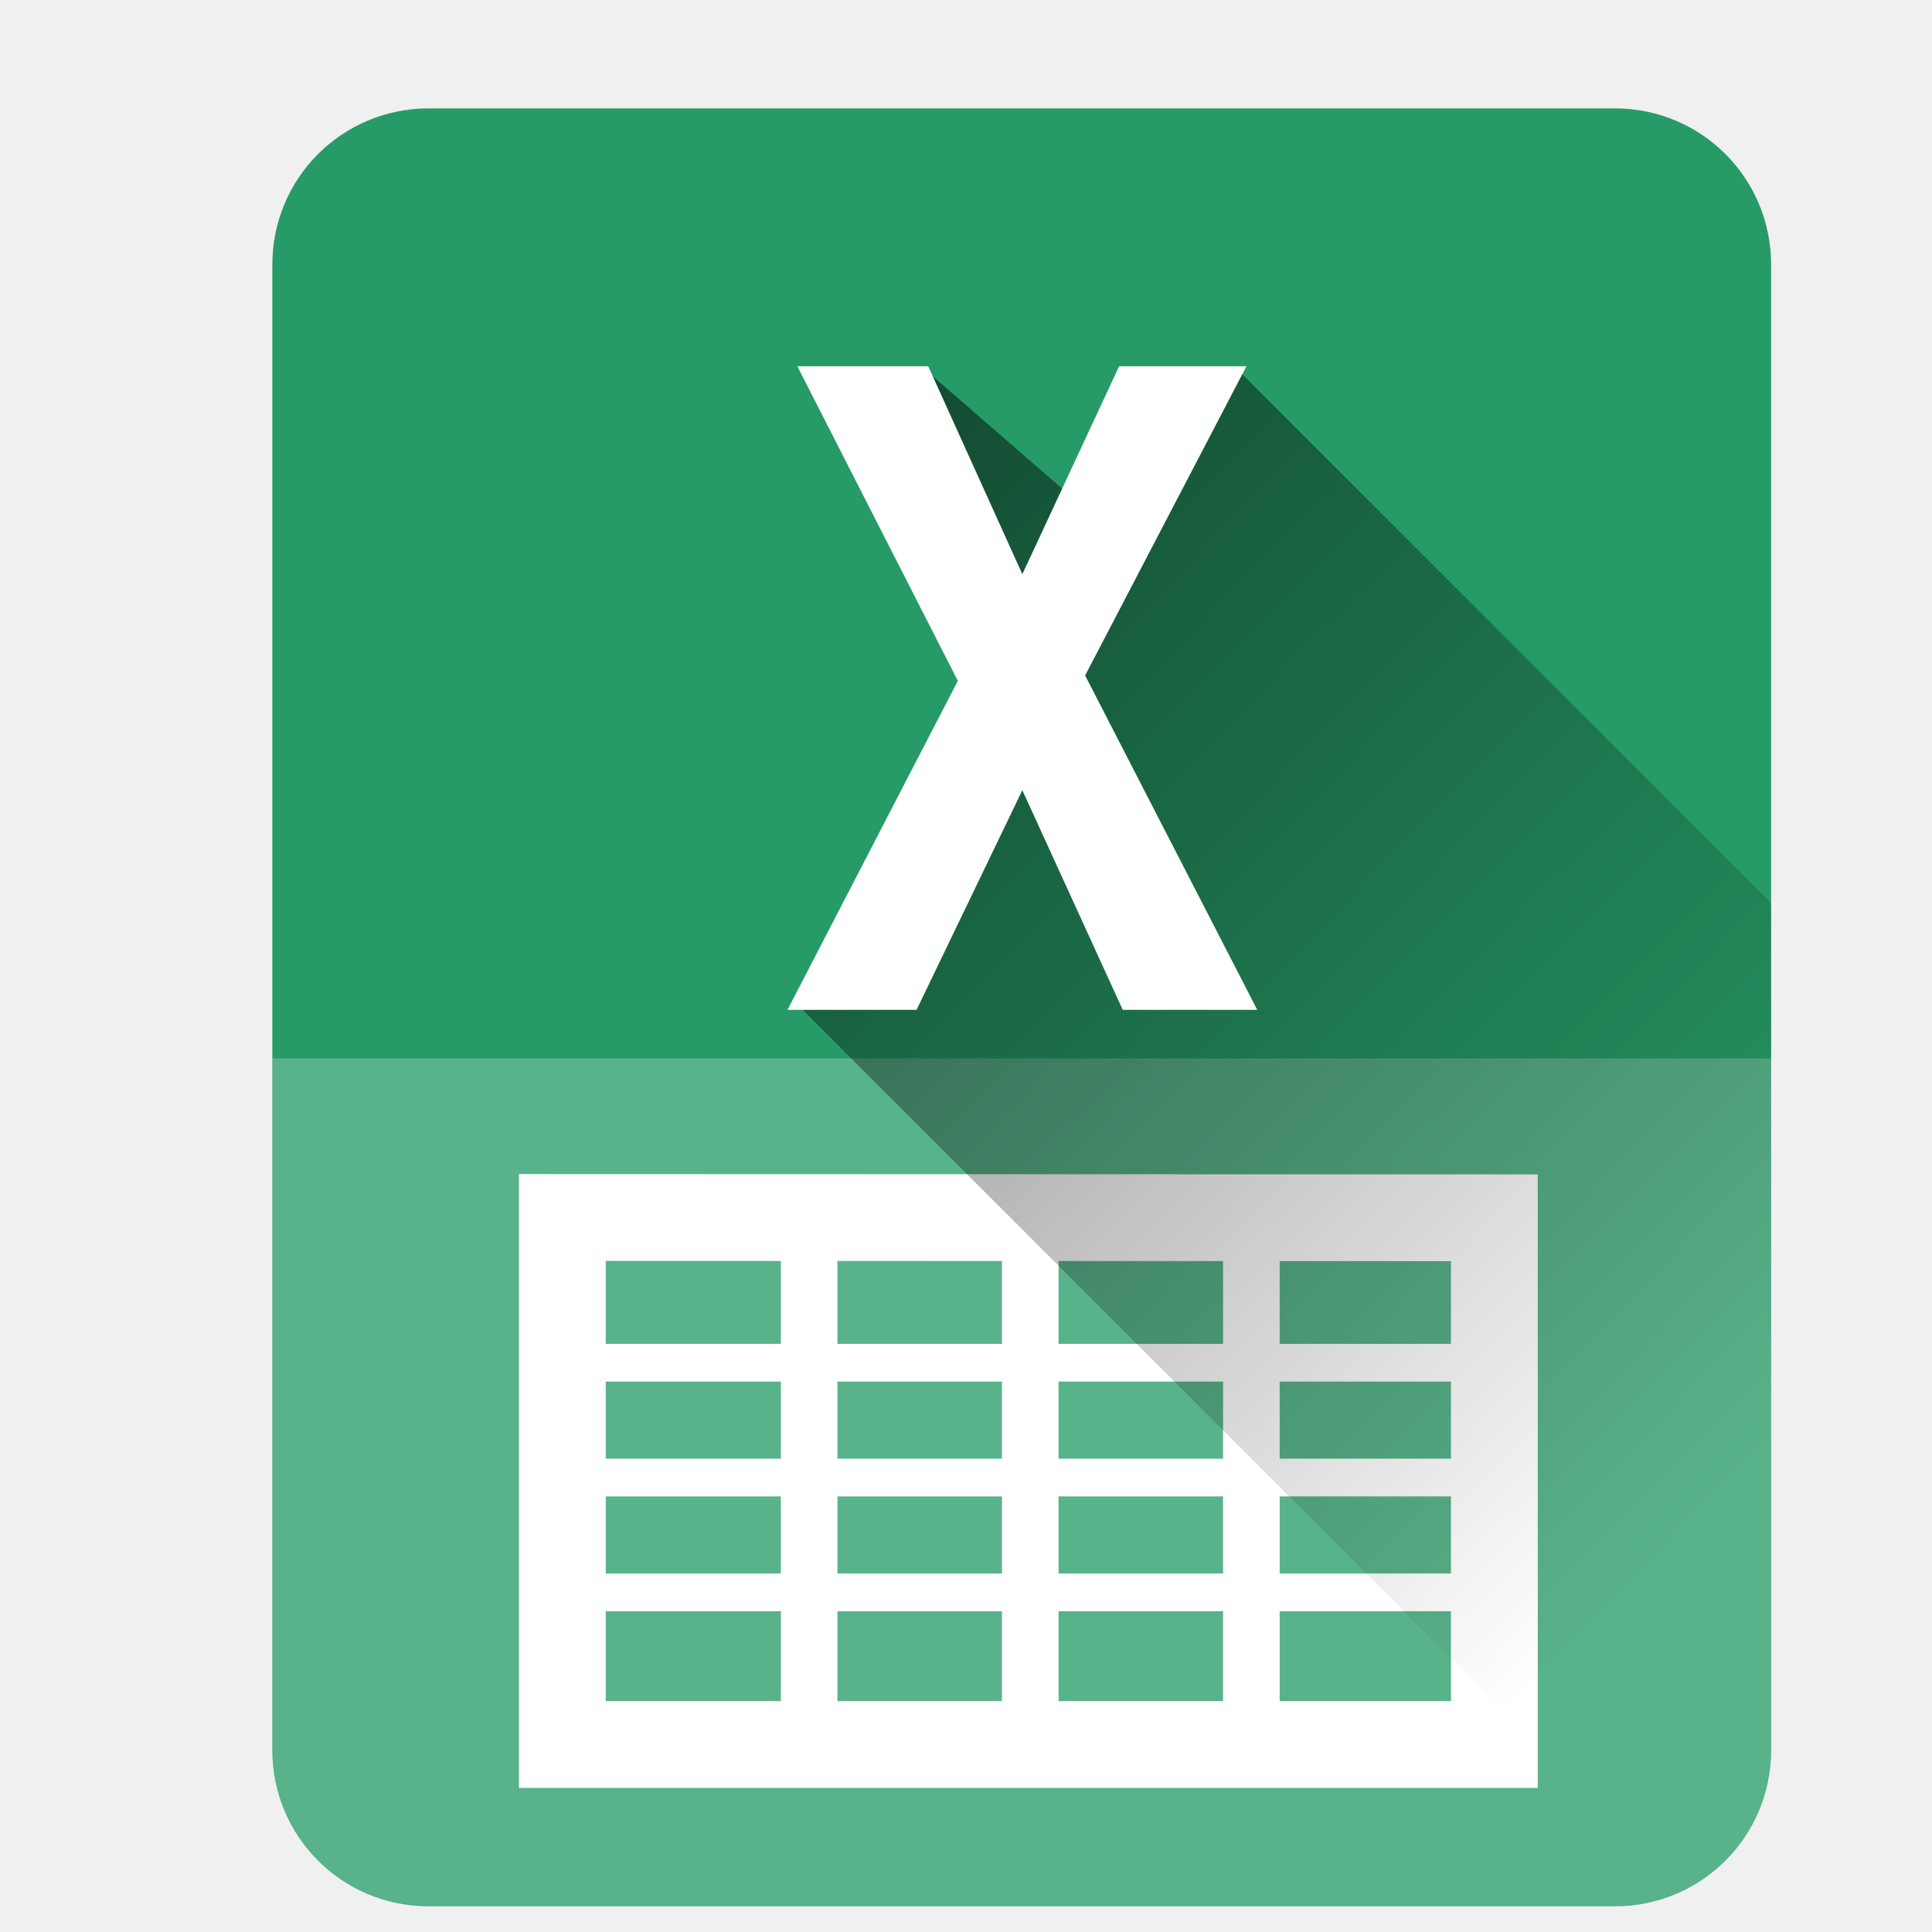
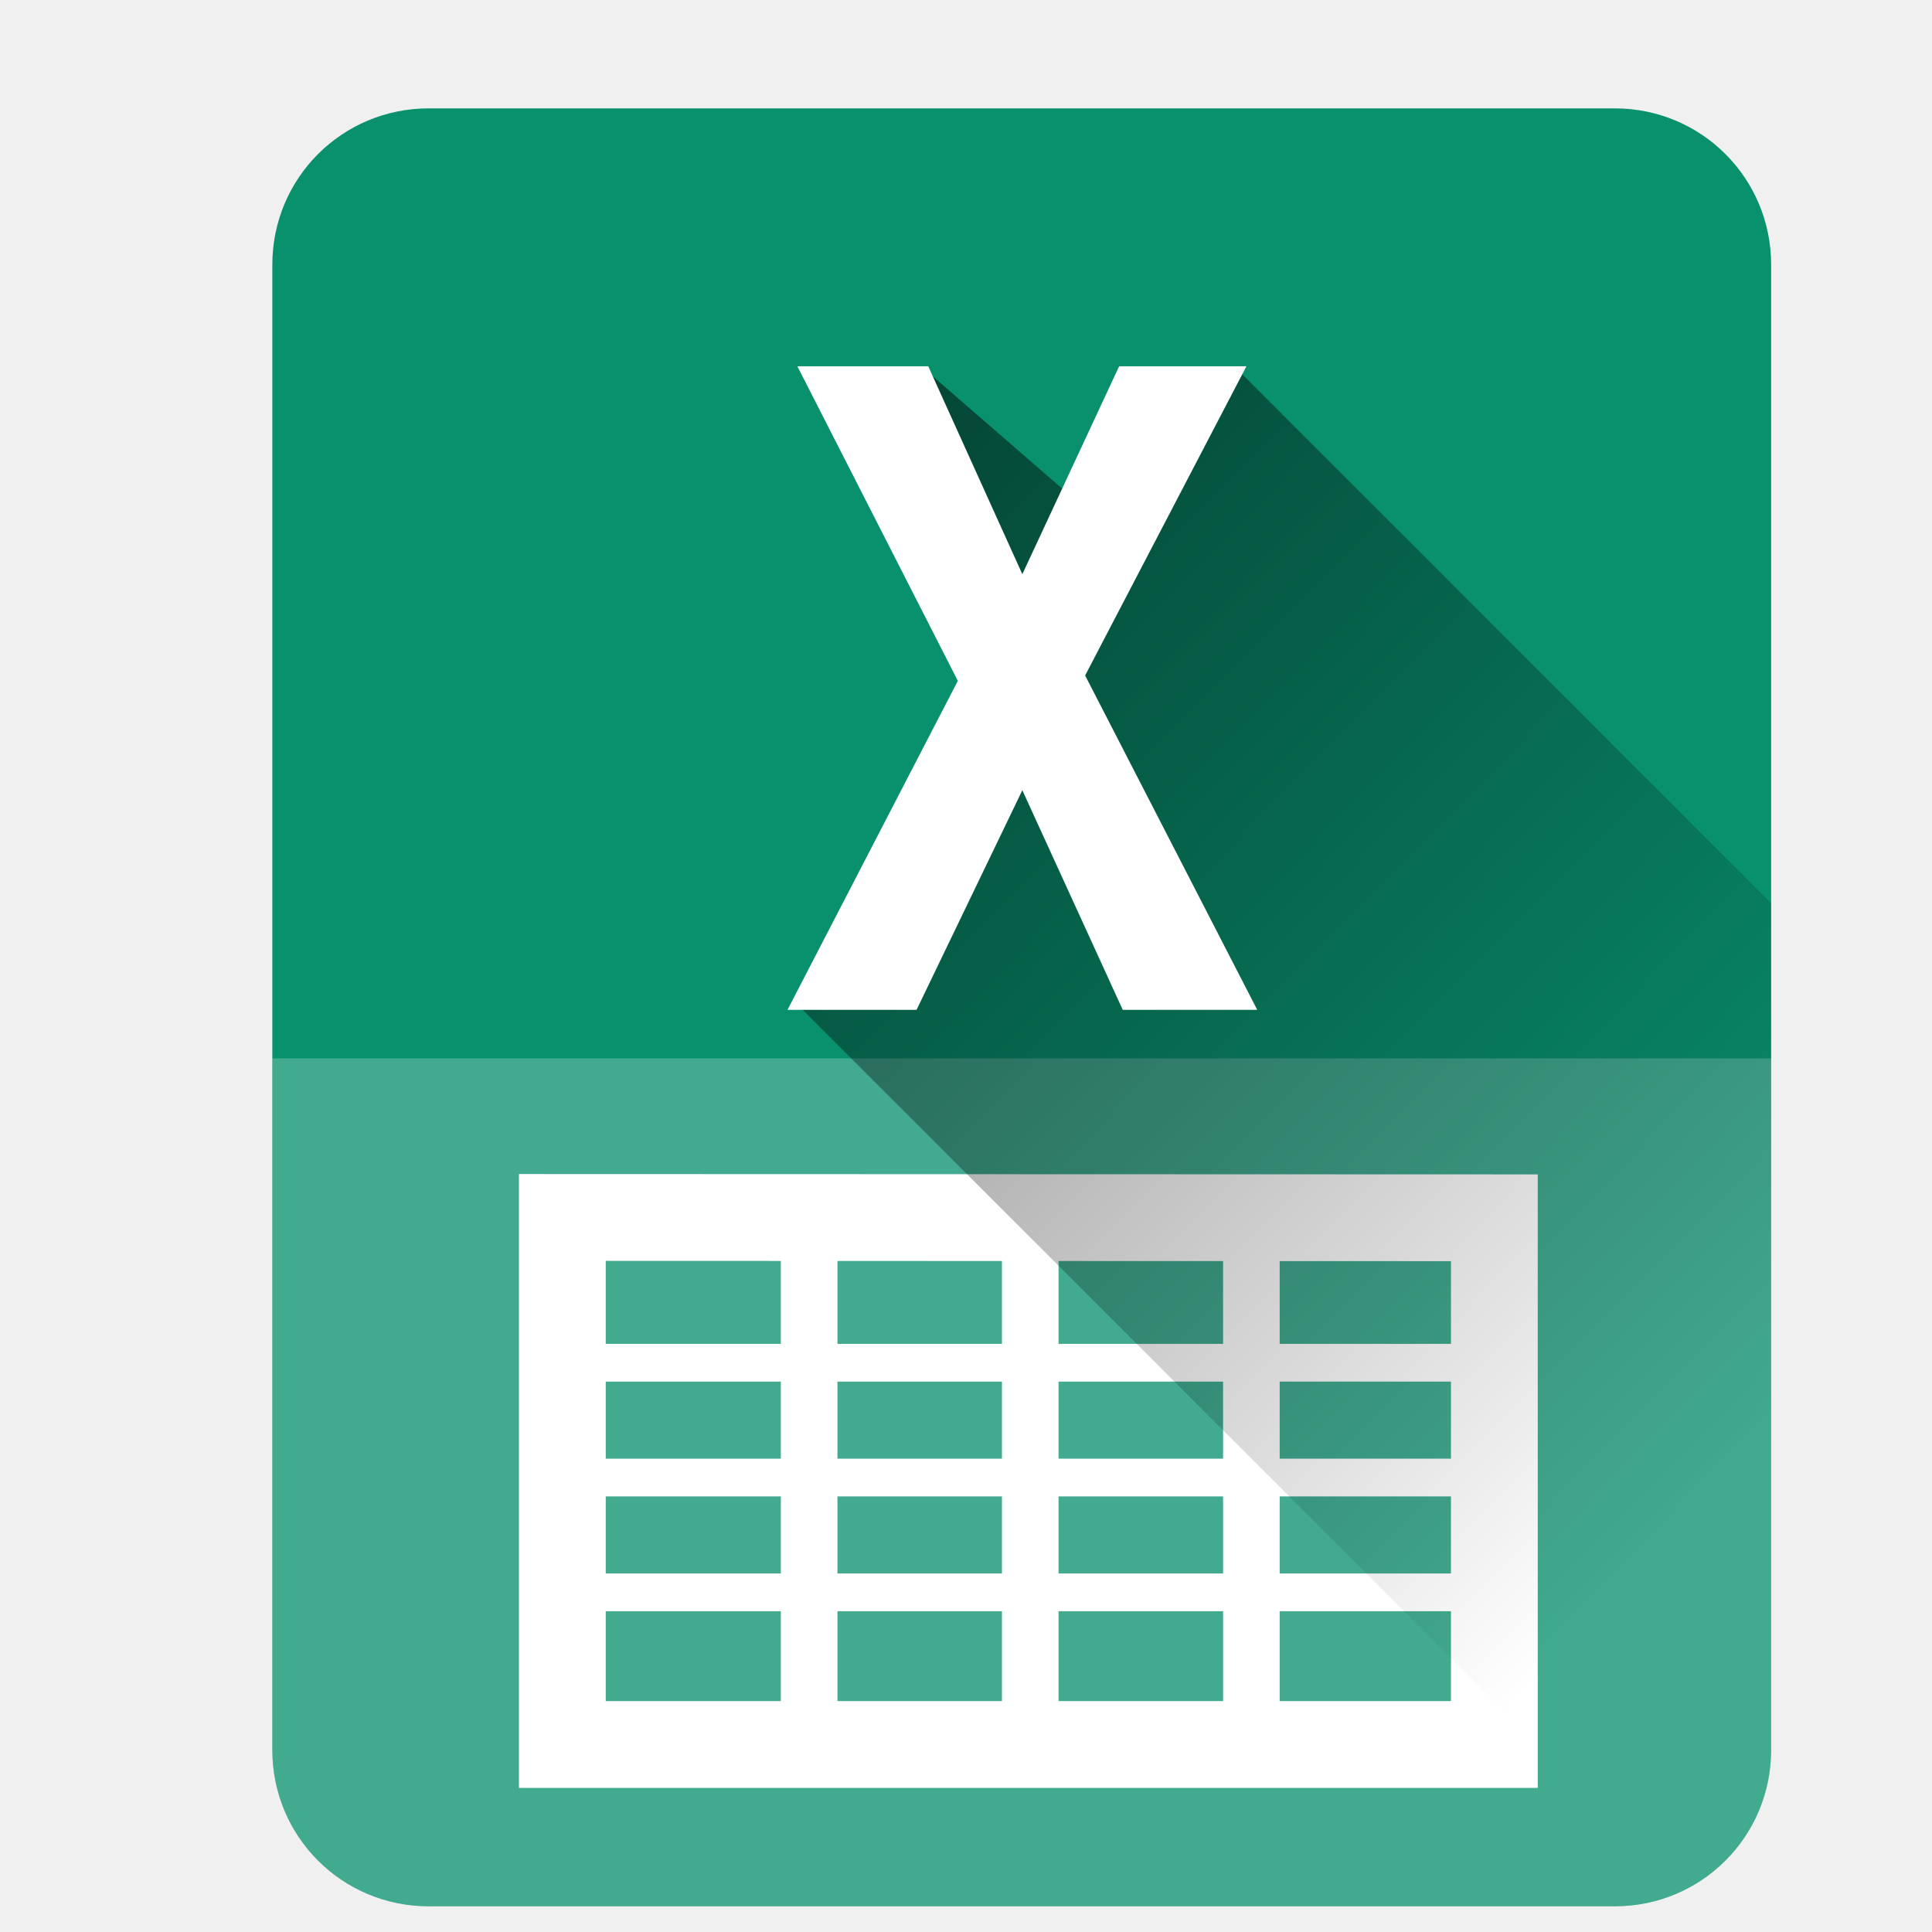
<svg xmlns="http://www.w3.org/2000/svg" xmlns:xlink="http://www.w3.org/1999/xlink" width="512" height="512" id="svg3613" version="1.1">
  <defs id="defs3615">
    <linearGradient id="linearGradient1061">
      <stop style="stop-color:#000000;stop-opacity:1;" offset="0" id="stop1057" />
      <stop style="stop-color:#000000;stop-opacity:0;" offset="1" id="stop1059" />
    </linearGradient>
    <radialGradient r="56" fy="136" fx="88" cy="136" cx="88" gradientTransform="matrix(1,0,0,0.1428571,0,116.5714)" gradientUnits="userSpaceOnUse" id="radialGradient3581" xlink:href="#linearGradient4147-2" />
    <linearGradient id="linearGradient4147-2">
      <stop id="stop4149-7" offset="0" style="stop-color:#000000;stop-opacity:1;" />
      <stop id="stop4151-3" offset="1" style="stop-color:#000000;stop-opacity:0;" />
    </linearGradient>
    <radialGradient r="21" fy="432.5" fx="94" cy="432.5" cx="94" gradientTransform="matrix(1.666667,1.0247636e-7,-3.4519865e-8,0.5816072,-62.66665,714.317)" gradientUnits="userSpaceOnUse" id="radialGradient3583" xlink:href="#linearGradient4008" />
    <linearGradient id="linearGradient4008">
      <stop id="stop4010" offset="0" style="stop-color:#eeeeee;stop-opacity:1;" />
      <stop id="stop4012" offset="1" style="stop-color:#b2b2b2;stop-opacity:1;" />
    </linearGradient>
    <linearGradient gradientTransform="matrix(-0.375,0,0,0.375,137,955.3622)" y2="36.659" x2="39.488" y1="35" x1="35" gradientUnits="userSpaceOnUse" id="linearGradient4434" xlink:href="#linearGradient4424" />
    <linearGradient id="linearGradient4424">
      <stop style="stop-color:#000000;stop-opacity:1;" offset="0" id="stop4426" />
      <stop id="stop4430" offset="0.5" style="stop-color:#000000;stop-opacity:0.259;" />
      <stop style="stop-color:#000000;stop-opacity:0;" offset="1" id="stop4428" />
    </linearGradient>
    <linearGradient gradientUnits="userSpaceOnUse" y2="36.659" x2="39.488" y1="35" x1="35" id="linearGradient4422" xlink:href="#linearGradient4424" />
    <linearGradient id="linearGradient3408">
      <stop style="stop-color:#000000;stop-opacity:1;" offset="0" id="stop3410" />
      <stop id="stop3412" offset="0.5" style="stop-color:#000000;stop-opacity:0.259;" />
      <stop style="stop-color:#000000;stop-opacity:0;" offset="1" id="stop3414" />
    </linearGradient>
    <linearGradient y2="1030.362" x2="102" y1="995.362" x1="102" gradientTransform="translate(0,-24)" gradientUnits="userSpaceOnUse" id="linearGradient3585" xlink:href="#linearGradient4025" />
    <linearGradient id="linearGradient4025">
      <stop id="stop4027" offset="0" style="stop-color:#b3b3b3;stop-opacity:1;" />
      <stop id="stop4029" offset="1" style="stop-color:#737373;stop-opacity:1;" />
    </linearGradient>
    <linearGradient gradientTransform="matrix(0.375,0,0,0.375,107.375,955.3622)" y2="54" x2="39" y1="75" x1="39" gradientUnits="userSpaceOnUse" id="linearGradient4411" xlink:href="#linearGradient4100-0" />
    <linearGradient id="linearGradient4100-0">
      <stop id="stop4102-52" offset="0" style="stop-color:#ffffff;stop-opacity:1;" />
      <stop id="stop4104-3" offset="1" style="stop-color:#ffffff;stop-opacity:0;" />
    </linearGradient>
    <linearGradient gradientUnits="userSpaceOnUse" y2="54" x2="39" y1="75" x1="39" id="linearGradient4407" xlink:href="#linearGradient4100-0" />
    <linearGradient gradientUnits="userSpaceOnUse" y2="976.362" x2="99.308" y1="975.362" x1="99.308" id="linearGradient4842" xlink:href="#linearGradient4836" />
    <linearGradient id="linearGradient4836">
      <stop id="stop4838" offset="0" style="stop-color:#4e1c04;stop-opacity:1;" />
      <stop id="stop4840" offset="1" style="stop-color:#321203;stop-opacity:1;" />
    </linearGradient>
    <linearGradient gradientUnits="userSpaceOnUse" y2="977.862" x2="99.645" y1="976.362" x1="99.645" id="linearGradient4834" xlink:href="#linearGradient4828" />
    <linearGradient id="linearGradient4828">
      <stop id="stop4830" offset="0" style="stop-color:#8c3308;stop-opacity:1;" />
      <stop id="stop4832" offset="1" style="stop-color:#642406;stop-opacity:1;" />
    </linearGradient>
    <linearGradient y2="1004.362" x2="90" y1="1002.862" x1="90" gradientTransform="translate(0,1.5)" gradientUnits="userSpaceOnUse" id="linearGradient4700" xlink:href="#linearGradient4787" />
    <linearGradient id="linearGradient4787">
      <stop id="stop4789" offset="0" style="stop-color:#e79e2d;stop-opacity:1" />
      <stop id="stop4791" offset="1" style="stop-color:#bd701a;stop-opacity:1" />
    </linearGradient>
    <linearGradient xlink:href="#linearGradient4100-0-8" id="linearGradient4808" gradientUnits="userSpaceOnUse" gradientTransform="matrix(0.2625,0,0,0.375,-122.075,979.2372)" spreadMethod="reflect" x1="86" y1="71.5" x2="126" y2="71.5" />
    <linearGradient id="linearGradient4100-0-8">
      <stop id="stop4102-52-1" offset="0" style="stop-color:#ffffff;stop-opacity:1;" />
      <stop id="stop4104-3-7" offset="1" style="stop-color:#ffffff;stop-opacity:0;" />
    </linearGradient>
    <linearGradient gradientTransform="translate(0,0.75)" y2="1005.362" x2="90" y1="1002.415" x1="90" gradientUnits="userSpaceOnUse" id="linearGradient3587" xlink:href="#linearGradient4022" />
    <linearGradient id="linearGradient4022">
      <stop style="stop-color:#f0c077;stop-opacity:1" offset="0" id="stop4024" />
      <stop style="stop-color:#df841e;stop-opacity:1" offset="1" id="stop4026" />
    </linearGradient>
    <linearGradient gradientUnits="userSpaceOnUse" y2="1004.612" x2="90.125" y1="1005.862" x1="90.125" id="linearGradient4712" xlink:href="#linearGradient4147" />
    <linearGradient id="linearGradient4147">
      <stop id="stop4149" offset="0" style="stop-color:#000000;stop-opacity:1;" />
      <stop id="stop4151" offset="1" style="stop-color:#000000;stop-opacity:0;" />
    </linearGradient>
    <linearGradient y2="467.75" x2="94.234" y1="461.75" x1="94.234" gradientUnits="userSpaceOnUse" id="linearGradient3589" xlink:href="#radialGradient2488" />
    <radialGradient r="23.097" gradientTransform="matrix(1.008,-6.1246e-8,3.9794e-8,0.65396,114.5926,1019.51)" cx="63.969" cy="14.113" gradientUnits="userSpaceOnUse" id="radialGradient2488">
      <stop offset="0" style="stop-color:#f0c178" id="stop3618" />
      <stop offset=".5" style="stop-color:#e18941" id="stop3270" />
      <stop offset="1" style="stop-color:#ec4f18" id="stop3620" />
    </radialGradient>
    <linearGradient gradientTransform="matrix(0.2625,0,0,0.375,76.925,979.6122)" spreadMethod="reflect" gradientUnits="userSpaceOnUse" y2="71.5" x2="126" y1="71.5" x1="86" id="linearGradient4730" xlink:href="#linearGradient4100-0" />
    <clipPath id="clipPath4548" clipPathUnits="userSpaceOnUse">
      <rect style="fill:#ff00ff;fill-opacity:1;stroke:none;display:inline" id="rect4550" width="112" height="94" x="32" y="42" ry="2.667" />
    </clipPath>
    <linearGradient y2="1007.862" x2="95" y1="1009.362" x1="95" gradientUnits="userSpaceOnUse" id="linearGradient4477" xlink:href="#linearGradient4444" />
    <linearGradient id="linearGradient4444">
      <stop id="stop4446" offset="0" style="stop-color:#d2d2d2;stop-opacity:1;" />
      <stop id="stop4448" offset="1" style="stop-color:#e2e2e2;stop-opacity:1;" />
    </linearGradient>
    <linearGradient gradientTransform="matrix(0.375,0,0,0.375,71.24609,979.3622)" gradientUnits="userSpaceOnUse" y2="78.71" x2="42.252" y1="77.854" x1="38.6" id="linearGradient4475" xlink:href="#linearGradient4424" />
    <linearGradient id="linearGradient3482">
      <stop style="stop-color:#000000;stop-opacity:1;" offset="0" id="stop3484" />
      <stop id="stop3486" offset="0.5" style="stop-color:#000000;stop-opacity:0.259;" />
      <stop style="stop-color:#000000;stop-opacity:0;" offset="1" id="stop3488" />
    </linearGradient>
    <linearGradient y2="78.71" x2="42.252" y1="77.854" x1="38.6" gradientTransform="matrix(-0.375,0,0,0.375,137.5039,979.3622)" gradientUnits="userSpaceOnUse" id="linearGradient4679" xlink:href="#linearGradient4424" />
    <linearGradient id="linearGradient3491">
      <stop style="stop-color:#000000;stop-opacity:1;" offset="0" id="stop3493" />
      <stop id="stop3495" offset="0.5" style="stop-color:#000000;stop-opacity:0.259;" />
      <stop style="stop-color:#000000;stop-opacity:0;" offset="1" id="stop3497" />
    </linearGradient>
    <linearGradient y2="1035.362" x2="105" y1="1010.362" x1="95" gradientUnits="userSpaceOnUse" id="linearGradient4479" xlink:href="#linearGradient4033" />
    <linearGradient id="linearGradient4033">
      <stop id="stop4035" offset="0" style="stop-color:#bfbfbf;stop-opacity:1;" />
      <stop id="stop4037" offset="1" style="stop-color:#8e8e8e;stop-opacity:1;" />
    </linearGradient>
    <linearGradient gradientTransform="translate(0.5000003,540.3622)" y2="490.596" x2="89.381" y1="468.545" x1="89.381" gradientUnits="userSpaceOnUse" id="linearGradient3597" xlink:href="#linearGradient4100-0" />
    <linearGradient y2="1033.228" x2="129.308" y1="1033.228" x1="104.75" spreadMethod="reflect" gradientTransform="translate(104,-964.3622)" gradientUnits="userSpaceOnUse" id="linearGradient3599" xlink:href="#linearGradient4100-0" />
    <radialGradient r="11.5" fy="30.5" fx="203.5" cy="30.5" cx="203.5" gradientTransform="matrix(1,0,0,0.1304348,0,26.52174)" gradientUnits="userSpaceOnUse" id="radialGradient3601" xlink:href="#linearGradient4563-4" />
    <linearGradient id="linearGradient4563-4">
      <stop id="stop4565-8" offset="0" style="stop-color:#ffffff;stop-opacity:1;" />
      <stop id="stop4567-0" offset="1" style="stop-color:#ffffff;stop-opacity:0;" />
    </linearGradient>
    <linearGradient y2="1016.937" x2="103" y1="1025.862" x1="103" gradientTransform="translate(0,-24)" gradientUnits="userSpaceOnUse" id="linearGradient3603" xlink:href="#radialGradient2496" />
    <radialGradient r="21" gradientTransform="matrix(0,1.0975,-1.3856,0,178.3546,1018.243)" cx="3" cy="5.017" gradientUnits="userSpaceOnUse" id="radialGradient2496">
      <stop offset="0" style="stop-color:#bdbdbd" id="stop3525" />
      <stop offset="1" style="stop-color:#d0d0d0" id="stop3527" />
    </radialGradient>
    <linearGradient y2="1019.112" x2="105.5" y1="1024.737" x1="105.5" gradientTransform="matrix(2.666666,0,0,2.666666,-189.3333,-2611.632)" gradientUnits="userSpaceOnUse" id="linearGradient4611" xlink:href="#linearGradient4619" />
    <linearGradient id="linearGradient4619">
      <stop id="stop4621" offset="0" style="stop-color:#ffffff;stop-opacity:1;" />
      <stop id="stop4623" offset="1" style="stop-color:#ffffff;stop-opacity:0;" />
    </linearGradient>
    <linearGradient y2="1028.026" x2="103.701" y1="1018.316" x1="103.701" gradientTransform="translate(0,-24)" gradientUnits="userSpaceOnUse" id="linearGradient3605" xlink:href="#linearGradient4147" />
    <linearGradient y2="484" x2="104" y1="479" x1="104" gradientTransform="matrix(1,0,0,0.8,0,611.7872)" gradientUnits="userSpaceOnUse" id="linearGradient3607" xlink:href="#linearGradient2494" />
    <linearGradient x1="62.989" y1="13.183" gradientTransform="matrix(0.64168,0,0,0.6402,137.4476,1016.414)" x2="62.989" gradientUnits="userSpaceOnUse" y2="16.19" id="linearGradient2494">
      <stop offset="0" style="stop-color:#f9f9f9" id="stop6406" />
      <stop offset="1" style="stop-color:#c9c9c9" id="stop6408" />
    </linearGradient>
    <radialGradient r="11.5" fy="30.5" fx="203.5" cy="30.5" cx="203.5" gradientTransform="matrix(1,0,0,0.1304348,0,26.52174)" gradientUnits="userSpaceOnUse" id="radialGradient3611" xlink:href="#linearGradient4563" />
    <linearGradient id="linearGradient4563">
      <stop id="stop4565" offset="0" style="stop-color:#ffffff;stop-opacity:1;" />
      <stop id="stop4567" offset="1" style="stop-color:#ffffff;stop-opacity:0;" />
    </linearGradient>
    <radialGradient gradientUnits="userSpaceOnUse" gradientTransform="matrix(1,0,0,0.2222222,0,84.77778)" r="9" fy="109" fx="88" cy="109" cx="88" id="radialGradient4621" xlink:href="#linearGradient4615" />
    <linearGradient id="linearGradient4615">
      <stop id="stop4617" offset="0" style="stop-color:#ffffff;stop-opacity:1;" />
      <stop id="stop4619" offset="1" style="stop-color:#ffffff;stop-opacity:0;" />
    </linearGradient>
    <linearGradient y2="1021.403" x2="103" y1="1025.862" x1="103" gradientTransform="matrix(1,0,0,-1,2.1333359e-7,2018.724)" gradientUnits="userSpaceOnUse" id="linearGradient4675" xlink:href="#linearGradient4619" />
    <clipPath clipPathUnits="userSpaceOnUse" id="clipPath4645">
      <rect ry="17.778" y="201.493" x="16.619" height="252.715" width="481.631" id="rect4647" style="color:#000000;display:inline;overflow:visible;visibility:visible;fill:#3d8dd8;fill-opacity:1;fill-rule:evenodd;stroke:none;stroke-width:2.271;marker:none;enable-background:accumulate" />
    </clipPath>
    <clipPath clipPathUnits="userSpaceOnUse" id="clipPath5666">
      <rect ry="41.436" y="511.843" x="51.093" height="449.426" width="455.801" id="rect5668" style="fill:#808080;fill-opacity:1" />
    </clipPath>
    <clipPath clipPathUnits="userSpaceOnUse" id="clipPath5904">
      <rect ry="41.436" y="511.843" x="51.093" height="449.426" width="455.801" id="rect5906" style="fill:#2e7aea;fill-opacity:1" />
    </clipPath>
    <clipPath clipPathUnits="userSpaceOnUse" id="clipPath6186">
      <rect ry="41.436" y="511.843" x="51.093" height="449.426" width="455.801" id="rect6188" style="fill:#008080;fill-opacity:1" />
    </clipPath>
    <linearGradient id="linearGradient3866">
      <stop style="stop-color:#000000;stop-opacity:0.521" offset="0" id="stop3868" />
      <stop style="stop-color:#2883c3;stop-opacity:0;" offset="1" id="stop3870" />
    </linearGradient>
    <linearGradient id="linearGradient3874">
      <stop style="stop-color:#000d0e;stop-opacity:0.841;" offset="0" id="stop3876" />
      <stop style="stop-color:#000000;stop-opacity:0;" offset="1" id="stop3878" />
    </linearGradient>
    <clipPath clipPathUnits="userSpaceOnUse" id="clipPath892">
      <path style="fill:#ffffff;fill-opacity:0.255;stroke:none;stroke-width:1.526;stroke-linecap:round;stroke-linejoin:round;stroke-miterlimit:4;stroke-dasharray:none;stroke-opacity:1" d="M 38.524,20.232 V 51.239 h 3.597 V 20.232 Z M 14.126,21.003 V 52.011 H 17.723 V 21.003 Z M 5.992,21.259 V 52.267 H 9.591 V 21.259 Z m 24.398,1.371 v 31.006 h 3.597 V 22.63 Z m -20.331,1.626 v 31.008 h 3.597 V 24.257 Z m 24.397,0.086 v 31.008 h 3.599 V 24.343 Z M 1.927,25.799 V 56.807 H 5.524 V 25.799 Z m 16.265,0.086 v 31.008 h 3.597 V 25.885 Z m 24.398,0 v 31.008 h 3.597 V 25.885 Z m -16.265,2.228 v 31.006 h 3.597 V 28.112 Z M 22.259,30.767 v 31.008 h 3.597 V 30.767 Z" id="path894" />
    </clipPath>
    <clipPath clipPathUnits="userSpaceOnUse" id="clipPath1051">
      <rect ry="41.436" y="511.843" x="51.093" height="449.426" width="455.801" id="rect1053" style="fill:#ff9955;fill-opacity:1" />
    </clipPath>
    <clipPath clipPathUnits="userSpaceOnUse" id="clipPath846">
      <rect ry="1.453" y="3" x="2" height="43" width="43" id="rect848" style="fill:#f16e5d;fill-opacity:1;stroke:none;stroke-width:0.199;stroke-linejoin:round;stroke-miterlimit:4;stroke-dasharray:none;stroke-opacity:0" />
    </clipPath>
    <clipPath id="clipPath838" clipPathUnits="userSpaceOnUse">
      <rect ry="1.087" y="7.831" x="4.937" height="32.164" width="38.023" id="rect840" style="fill:#ffffff;fill-opacity:1;stroke:none;stroke-width:0.162;stroke-linejoin:round;stroke-miterlimit:4;stroke-dasharray:none;stroke-opacity:0" />
    </clipPath>
    <clipPath id="clipPath846-3" clipPathUnits="userSpaceOnUse">
      <rect style="fill:#f16e5d;fill-opacity:1;stroke:none;stroke-width:0.199;stroke-linejoin:round;stroke-miterlimit:4;stroke-dasharray:none;stroke-opacity:0" id="rect848-6" width="43" height="43" x="2" y="3" ry="1.453" />
    </clipPath>
    <clipPath clipPathUnits="userSpaceOnUse" id="clipPath838-0">
      <rect style="fill:#ffffff;fill-opacity:1;stroke:none;stroke-width:0.162;stroke-linejoin:round;stroke-miterlimit:4;stroke-dasharray:none;stroke-opacity:0" id="rect840-6" width="38.023" height="32.164" x="4.937" y="7.831" ry="1.087" />
    </clipPath>
    <clipPath clipPathUnits="userSpaceOnUse" id="clipPath2030">
      <path id="path2032" d="m 34.992,17.334 a 7,7 0 0 1 -7.314,6.658 7,7 0 0 1 -6.671,-7.302 7,7 0 0 1 7.289,-6.685 7,7 0 0 1 6.698,7.277" style="opacity:1;fill:#999999;fill-opacity:1;fill-rule:nonzero;stroke:none;stroke-width:34.016;stroke-linecap:round;stroke-linejoin:bevel;stroke-miterlimit:4;stroke-dasharray:none;stroke-dashoffset:0;stroke-opacity:1" />
    </clipPath>
    <linearGradient id="linearGradient3866-3">
      <stop id="stop3868-7" offset="0" style="stop-color:#818181;stop-opacity:1;" />
      <stop id="stop3870-5" offset="1" style="stop-color:#7c5c0f;stop-opacity:1" />
    </linearGradient>
    <linearGradient y2="45.762" y1="38.719" x2="0" id="linearGradient3127" gradientUnits="userSpaceOnUse">
      <stop id="stop12" stop-opacity="0" offset="0" />
      <stop id="stop14" offset=".5" />
      <stop id="stop16" stop-opacity="0" offset="1" />
    </linearGradient>
    <linearGradient gradientTransform="matrix(0,-1,-1,0,1.6172605e-8,-1.5826913e-8)" x2="-5.843" x1="-42.696" id="linearGradient3157-5" gradientUnits="userSpaceOnUse">
      <stop id="stop19" stop-color="#fff" offset="0" />
      <stop id="stop21" stop-color="#cdcdcd" offset="1" />
    </linearGradient>
    <linearGradient y1="-23" y2="-23" x2="42" x1="6" id="linearGradient998" gradientUnits="userSpaceOnUse">
      <stop id="stop24" stop-color="#fff" offset="0" style="stop-color:#000000;stop-opacity:1" />
      <stop style="stop-color:#f4cf67;stop-opacity:0" id="stop26" stop-opacity="0" stop-color="#fff" offset="1" />
    </linearGradient>
    <radialGradient xlink:href="#linearGradient4147-2" r="117.143" id="radialGradient3129" gradientUnits="userSpaceOnUse" gradientTransform="matrix(.062142,0,0,.029001,1.636502,28.0855)" cy="486.648" cx="605.714" />
    <radialGradient xlink:href="#linearGradient4147-2" r="117.143" id="radialGradient3131" gradientUnits="userSpaceOnUse" gradientTransform="matrix(-.062142,0,0,.029001,46.53201,28.0855)" cy="486.648" cx="605.714" />
    <clipPath id="clipPath846-6" clipPathUnits="userSpaceOnUse">
      <rect style="fill:#f16e5d;fill-opacity:1;stroke:none;stroke-width:0.199;stroke-linejoin:round;stroke-miterlimit:4;stroke-dasharray:none;stroke-opacity:0" id="rect848-1" width="43" height="43" x="2" y="3" ry="1.453" />
    </clipPath>
    <clipPath clipPathUnits="userSpaceOnUse" id="clipPath838-2">
      <rect style="fill:#ffffff;fill-opacity:1;stroke:none;stroke-width:0.162;stroke-linejoin:round;stroke-miterlimit:4;stroke-dasharray:none;stroke-opacity:0" id="rect840-9" width="38.023" height="32.164" x="4.937" y="7.831" ry="1.087" />
    </clipPath>
    <clipPath clipPathUnits="userSpaceOnUse" id="clipPath846-3-3">
      <rect ry="1.453" y="3" x="2" height="43" width="43" id="rect848-6-1" style="fill:#f16e5d;fill-opacity:1;stroke:none;stroke-width:0.199;stroke-linejoin:round;stroke-miterlimit:4;stroke-dasharray:none;stroke-opacity:0" />
    </clipPath>
    <clipPath id="clipPath838-0-9" clipPathUnits="userSpaceOnUse">
      <rect ry="1.087" y="7.831" x="4.937" height="32.164" width="38.023" id="rect840-6-4" style="fill:#ffffff;fill-opacity:1;stroke:none;stroke-width:0.162;stroke-linejoin:round;stroke-miterlimit:4;stroke-dasharray:none;stroke-opacity:0" />
    </clipPath>
    <clipPath id="clipPath2030-7" clipPathUnits="userSpaceOnUse">
      <path style="opacity:1;fill:#999999;fill-opacity:1;fill-rule:nonzero;stroke:none;stroke-width:34.016;stroke-linecap:round;stroke-linejoin:bevel;stroke-miterlimit:4;stroke-dasharray:none;stroke-dashoffset:0;stroke-opacity:1" d="m 34.992,17.334 a 7,7 0 0 1 -7.314,6.658 7,7 0 0 1 -6.671,-7.302 7,7 0 0 1 7.289,-6.685 7,7 0 0 1 6.698,7.277" id="path2032-8" />
    </clipPath>
    <clipPath clipPathUnits="userSpaceOnUse" id="clipPath1226">
      <rect ry="41.436" y="511.843" x="51.093" height="449.426" width="455.801" id="rect1228" style="fill:#f4cf67;fill-opacity:1" />
    </clipPath>
    <clipPath clipPathUnits="userSpaceOnUse" id="clipPath892-8">
      <path style="fill:#ffffff;fill-opacity:0.255;stroke:none;stroke-width:1.526;stroke-linecap:round;stroke-linejoin:round;stroke-miterlimit:4;stroke-dasharray:none;stroke-opacity:1" d="M 38.524,20.232 V 51.239 h 3.597 V 20.232 Z M 14.126,21.003 V 52.011 H 17.723 V 21.003 Z M 5.992,21.259 V 52.267 H 9.591 V 21.259 Z m 24.398,1.371 v 31.006 h 3.597 V 22.63 Z m -20.331,1.626 v 31.008 h 3.597 V 24.257 Z m 24.397,0.086 v 31.008 h 3.599 V 24.343 Z M 1.927,25.799 V 56.807 H 5.524 V 25.799 Z m 16.265,0.086 v 31.008 h 3.597 V 25.885 Z m 24.398,0 v 31.008 h 3.597 V 25.885 Z m -16.265,2.228 v 31.006 h 3.597 V 28.112 Z M 22.259,30.767 v 31.008 h 3.597 V 30.767 Z" id="path894-1" />
    </clipPath>
    <clipPath clipPathUnits="userSpaceOnUse" id="clipPath846-2">
      <rect ry="1.453" y="3" x="2" height="43" width="43" id="rect848-9" style="fill:#f16e5d;fill-opacity:1;stroke:none;stroke-width:0.199;stroke-linejoin:round;stroke-miterlimit:4;stroke-dasharray:none;stroke-opacity:0" />
    </clipPath>
    <clipPath id="clipPath838-3" clipPathUnits="userSpaceOnUse">
      <rect ry="1.087" y="7.831" x="4.937" height="32.164" width="38.023" id="rect840-90" style="fill:#ffffff;fill-opacity:1;stroke:none;stroke-width:0.162;stroke-linejoin:round;stroke-miterlimit:4;stroke-dasharray:none;stroke-opacity:0" />
    </clipPath>
    <clipPath id="clipPath846-3-8" clipPathUnits="userSpaceOnUse">
      <rect style="fill:#f16e5d;fill-opacity:1;stroke:none;stroke-width:0.199;stroke-linejoin:round;stroke-miterlimit:4;stroke-dasharray:none;stroke-opacity:0" id="rect848-6-8" width="43" height="43" x="2" y="3" ry="1.453" />
    </clipPath>
    <clipPath clipPathUnits="userSpaceOnUse" id="clipPath838-0-50">
      <rect style="fill:#ffffff;fill-opacity:1;stroke:none;stroke-width:0.162;stroke-linejoin:round;stroke-miterlimit:4;stroke-dasharray:none;stroke-opacity:0" id="rect840-6-9" width="38.023" height="32.164" x="4.937" y="7.831" ry="1.087" />
    </clipPath>
    <clipPath clipPathUnits="userSpaceOnUse" id="clipPath2030-6">
      <path id="path2032-3" d="m 34.992,17.334 a 7,7 0 0 1 -7.314,6.658 7,7 0 0 1 -6.671,-7.302 7,7 0 0 1 7.289,-6.685 7,7 0 0 1 6.698,7.277" style="opacity:1;fill:#999999;fill-opacity:1;fill-rule:nonzero;stroke:none;stroke-width:34.016;stroke-linecap:round;stroke-linejoin:bevel;stroke-miterlimit:4;stroke-dasharray:none;stroke-dashoffset:0;stroke-opacity:1" />
    </clipPath>
    <linearGradient y2="45.762" y1="38.719" x2="0" id="linearGradient3127-6" gradientUnits="userSpaceOnUse">
      <stop id="stop12-1" stop-opacity="0" offset="0" />
      <stop id="stop14-1" offset=".5" />
      <stop id="stop16-5" stop-opacity="0" offset="1" />
    </linearGradient>
    <linearGradient gradientTransform="matrix(0,-1,-1,0,1.6172605e-8,-1.5826913e-8)" x2="-5.843" x1="-42.696" id="linearGradient3157-5-9" gradientUnits="userSpaceOnUse">
      <stop id="stop19-8" stop-color="#fff" offset="0" />
      <stop id="stop21-4" stop-color="#cdcdcd" offset="1" />
    </linearGradient>
    <linearGradient y1="-23" y2="-23" x2="42" x1="6" id="linearGradient998-8" gradientUnits="userSpaceOnUse">
      <stop id="stop24-1" stop-color="#fff" offset="0" />
      <stop style="stop-color:#ffffff;stop-opacity:0.5" id="stop26-0" stop-opacity="0" stop-color="#fff" offset="1" />
    </linearGradient>
    <radialGradient xlink:href="#linearGradient4147-2" r="117.143" id="radialGradient3129-3" gradientUnits="userSpaceOnUse" gradientTransform="matrix(.062142,0,0,.029001,1.636502,28.0855)" cy="486.648" cx="605.714" />
    <radialGradient xlink:href="#linearGradient4147-2" r="117.143" id="radialGradient3131-0" gradientUnits="userSpaceOnUse" gradientTransform="matrix(-.062142,0,0,.029001,46.53201,28.0855)" cy="486.648" cx="605.714" />
    <clipPath id="clipPath846-6-4" clipPathUnits="userSpaceOnUse">
      <rect style="fill:#f16e5d;fill-opacity:1;stroke:none;stroke-width:0.199;stroke-linejoin:round;stroke-miterlimit:4;stroke-dasharray:none;stroke-opacity:0" id="rect848-1-4" width="43" height="43" x="2" y="3" ry="1.453" />
    </clipPath>
    <clipPath clipPathUnits="userSpaceOnUse" id="clipPath838-2-4">
      <rect style="fill:#ffffff;fill-opacity:1;stroke:none;stroke-width:0.162;stroke-linejoin:round;stroke-miterlimit:4;stroke-dasharray:none;stroke-opacity:0" id="rect840-9-4" width="38.023" height="32.164" x="4.937" y="7.831" ry="1.087" />
    </clipPath>
    <clipPath clipPathUnits="userSpaceOnUse" id="clipPath846-3-3-7">
      <rect ry="1.453" y="3" x="2" height="43" width="43" id="rect848-6-1-6" style="fill:#f16e5d;fill-opacity:1;stroke:none;stroke-width:0.199;stroke-linejoin:round;stroke-miterlimit:4;stroke-dasharray:none;stroke-opacity:0" />
    </clipPath>
    <clipPath id="clipPath838-0-9-3" clipPathUnits="userSpaceOnUse">
      <rect ry="1.087" y="7.831" x="4.937" height="32.164" width="38.023" id="rect840-6-4-1" style="fill:#ffffff;fill-opacity:1;stroke:none;stroke-width:0.162;stroke-linejoin:round;stroke-miterlimit:4;stroke-dasharray:none;stroke-opacity:0" />
    </clipPath>
    <clipPath id="clipPath2030-7-7" clipPathUnits="userSpaceOnUse">
      <path style="opacity:1;fill:#999999;fill-opacity:1;fill-rule:nonzero;stroke:none;stroke-width:34.016;stroke-linecap:round;stroke-linejoin:bevel;stroke-miterlimit:4;stroke-dasharray:none;stroke-dashoffset:0;stroke-opacity:1" d="m 34.992,17.334 a 7,7 0 0 1 -7.314,6.658 7,7 0 0 1 -6.671,-7.302 7,7 0 0 1 7.289,-6.685 7,7 0 0 1 6.698,7.277" id="path2032-8-5" />
    </clipPath>
    <clipPath id="clipPath846-69" clipPathUnits="userSpaceOnUse">
      <rect style="fill:#f16e5d;fill-opacity:1;stroke:none;stroke-width:0.199;stroke-linejoin:round;stroke-miterlimit:4;stroke-dasharray:none;stroke-opacity:0" id="rect848-3" width="43" height="43" x="2" y="3" ry="1.453" />
    </clipPath>
    <clipPath clipPathUnits="userSpaceOnUse" id="clipPath838-7">
      <rect style="fill:#ffffff;fill-opacity:1;stroke:none;stroke-width:0.162;stroke-linejoin:round;stroke-miterlimit:4;stroke-dasharray:none;stroke-opacity:0" id="rect840-4" width="38.023" height="32.164" x="4.937" y="7.831" ry="1.087" />
    </clipPath>
    <clipPath clipPathUnits="userSpaceOnUse" id="clipPath846-3-5">
      <rect ry="1.453" y="3" x="2" height="43" width="43" id="rect848-6-2" style="fill:#f16e5d;fill-opacity:1;stroke:none;stroke-width:0.199;stroke-linejoin:round;stroke-miterlimit:4;stroke-dasharray:none;stroke-opacity:0" />
    </clipPath>
    <clipPath id="clipPath838-0-5" clipPathUnits="userSpaceOnUse">
      <rect ry="1.087" y="7.831" x="4.937" height="32.164" width="38.023" id="rect840-6-47" style="fill:#ffffff;fill-opacity:1;stroke:none;stroke-width:0.162;stroke-linejoin:round;stroke-miterlimit:4;stroke-dasharray:none;stroke-opacity:0" />
    </clipPath>
    <clipPath id="clipPath2030-4" clipPathUnits="userSpaceOnUse">
      <path style="opacity:1;fill:#999999;fill-opacity:1;fill-rule:nonzero;stroke:none;stroke-width:34.016;stroke-linecap:round;stroke-linejoin:bevel;stroke-miterlimit:4;stroke-dasharray:none;stroke-dashoffset:0;stroke-opacity:1" d="m 34.992,17.334 a 7,7 0 0 1 -7.314,6.658 7,7 0 0 1 -6.671,-7.302 7,7 0 0 1 7.289,-6.685 7,7 0 0 1 6.698,7.277" id="path2032-4" />
    </clipPath>
    <clipPath id="clipPath2030-4-1" clipPathUnits="userSpaceOnUse">
      <path style="opacity:1;fill:#999999;fill-opacity:1;fill-rule:nonzero;stroke:none;stroke-width:34.016;stroke-linecap:round;stroke-linejoin:bevel;stroke-miterlimit:4;stroke-dasharray:none;stroke-dashoffset:0;stroke-opacity:1" d="m 34.992,17.334 a 7,7 0 0 1 -7.314,6.658 7,7 0 0 1 -6.671,-7.302 7,7 0 0 1 7.289,-6.685 7,7 0 0 1 6.698,7.277" id="path2032-4-4" />
    </clipPath>
    <linearGradient id="linearGradient3866-2">
      <stop id="stop3868-6" offset="0" style="stop-color:#818181;stop-opacity:1;" />
      <stop id="stop3870-6" offset="1" style="stop-color:#6a2543;stop-opacity:1;" />
    </linearGradient>
    <linearGradient y2="45.762" y1="38.719" x2="0" id="linearGradient3127-4" gradientUnits="userSpaceOnUse">
      <stop id="stop12-8" stop-opacity="0" offset="0" />
      <stop id="stop14-7" offset=".5" />
      <stop id="stop16-1" stop-opacity="0" offset="1" />
    </linearGradient>
    <linearGradient gradientTransform="matrix(0,-1,-1,0,1.6172605e-8,-1.5826913e-8)" x2="-5.843" x1="-42.696" id="linearGradient3157-5-7" gradientUnits="userSpaceOnUse">
      <stop id="stop19-2" stop-color="#fff" offset="0" />
      <stop id="stop21-7" stop-color="#cdcdcd" offset="1" />
    </linearGradient>
    <radialGradient xlink:href="#linearGradient4147-2" r="117.143" id="radialGradient3129-6" gradientUnits="userSpaceOnUse" gradientTransform="matrix(.062142,0,0,.029001,1.636502,28.0855)" cy="486.648" cx="605.714" />
    <radialGradient xlink:href="#linearGradient4147-2" r="117.143" id="radialGradient3131-1" gradientUnits="userSpaceOnUse" gradientTransform="matrix(-.062142,0,0,.029001,46.53201,28.0855)" cy="486.648" cx="605.714" />
    <linearGradient xlink:href="#linearGradient1061" id="linearGradient1063" x1="-14.315" y1="390.53" x2="481.531" y2="877.36" gradientUnits="userSpaceOnUse" />
    <radialGradient xlink:href="#linearGradient1061" id="radialGradient3581-0" gradientUnits="userSpaceOnUse" gradientTransform="matrix(1,0,0,0.1428571,0,116.5714)" cx="88" cy="136" fx="88" fy="136" r="56" />
    <radialGradient xlink:href="#linearGradient4008" id="radialGradient3583-2" gradientUnits="userSpaceOnUse" gradientTransform="matrix(1.666667,1.0247636e-7,-3.4519865e-8,0.5816072,-62.66665,714.317)" cx="94" cy="432.5" fx="94" fy="432.5" r="21" />
    <radialGradient id="radialGradient2488-6" gradientUnits="userSpaceOnUse" cy="14.113" cx="63.969" gradientTransform="matrix(1.008,-6.1246e-8,3.9794e-8,0.65396,114.5926,1019.51)" r="23.097">
      <stop id="stop3618-4" style="stop-color:#f0c178" offset="0" />
      <stop id="stop3270-0" style="stop-color:#e18941" offset=".5" />
      <stop id="stop3620-9" style="stop-color:#ec4f18" offset="1" />
    </radialGradient>
    <clipPath clipPathUnits="userSpaceOnUse" id="clipPath4548-4">
      <rect ry="2.667" y="42" x="32" height="94" width="112" id="rect4550-5" style="fill:#ff00ff;fill-opacity:1;stroke:none;display:inline" />
    </clipPath>
    <radialGradient xlink:href="#linearGradient4100-0" id="radialGradient3601-0" gradientUnits="userSpaceOnUse" gradientTransform="matrix(1,0,0,0.1304348,0,26.52174)" cx="203.5" cy="30.5" fx="203.5" fy="30.5" r="11.5" />
    <radialGradient id="radialGradient2496-1" gradientUnits="userSpaceOnUse" cy="5.017" cx="3" gradientTransform="matrix(0,1.0975,-1.3856,0,178.3546,1018.243)" r="21">
      <stop id="stop3525-3" style="stop-color:#bdbdbd" offset="0" />
      <stop id="stop3527-4" style="stop-color:#d0d0d0" offset="1" />
    </radialGradient>
    <radialGradient xlink:href="#linearGradient4100-0" id="radialGradient3611-3" gradientUnits="userSpaceOnUse" gradientTransform="matrix(1,0,0,0.1304348,0,26.52174)" cx="203.5" cy="30.5" fx="203.5" fy="30.5" r="11.5" />
    <radialGradient xlink:href="#linearGradient4100-0" id="radialGradient4621-9" cx="88" cy="109" fx="88" fy="109" r="9" gradientTransform="matrix(1,0,0,0.2222222,0,84.77778)" gradientUnits="userSpaceOnUse" />
    <clipPath id="clipPath4645-3" clipPathUnits="userSpaceOnUse">
      <rect style="color:#000000;display:inline;overflow:visible;visibility:visible;fill:#3d8dd8;fill-opacity:1;fill-rule:evenodd;stroke:none;stroke-width:2.271;marker:none;enable-background:accumulate" id="rect4647-8" width="481.631" height="252.715" x="16.619" y="201.493" ry="17.778" />
    </clipPath>
    <clipPath id="clipPath5666-6" clipPathUnits="userSpaceOnUse">
      <rect style="fill:#808080;fill-opacity:1" id="rect5668-0" width="455.801" height="449.426" x="51.093" y="511.843" ry="41.436" />
    </clipPath>
    <clipPath id="clipPath5904-3" clipPathUnits="userSpaceOnUse">
      <rect style="fill:#2e7aea;fill-opacity:1" id="rect5906-3" width="455.801" height="449.426" x="51.093" y="511.843" ry="41.436" />
    </clipPath>
    <radialGradient xlink:href="#linearGradient1061" id="radialGradient3581-3" gradientUnits="userSpaceOnUse" gradientTransform="matrix(1,0,0,0.1428571,0,116.5714)" cx="88" cy="136" fx="88" fy="136" r="56" />
    <radialGradient xlink:href="#linearGradient4008" id="radialGradient3583-8" gradientUnits="userSpaceOnUse" gradientTransform="matrix(1.666667,1.0247636e-7,-3.4519865e-8,0.5816072,-62.66665,714.317)" cx="94" cy="432.5" fx="94" fy="432.5" r="21" />
    <radialGradient id="radialGradient2488-9" gradientUnits="userSpaceOnUse" cy="14.113" cx="63.969" gradientTransform="matrix(1.008,-6.1246e-8,3.9794e-8,0.65396,114.5926,1019.51)" r="23.097">
      <stop id="stop3618-2" style="stop-color:#f0c178" offset="0" />
      <stop id="stop3270-9" style="stop-color:#e18941" offset=".5" />
      <stop id="stop3620-0" style="stop-color:#ec4f18" offset="1" />
    </radialGradient>
    <clipPath clipPathUnits="userSpaceOnUse" id="clipPath4548-3">
      <rect ry="2.667" y="42" x="32" height="94" width="112" id="rect4550-0" style="fill:#ff00ff;fill-opacity:1;stroke:none;display:inline" />
    </clipPath>
    <radialGradient xlink:href="#linearGradient4100-0" id="radialGradient3601-2" gradientUnits="userSpaceOnUse" gradientTransform="matrix(1,0,0,0.1304348,0,26.52174)" cx="203.5" cy="30.5" fx="203.5" fy="30.5" r="11.5" />
    <radialGradient id="radialGradient2496-5" gradientUnits="userSpaceOnUse" cy="5.017" cx="3" gradientTransform="matrix(0,1.0975,-1.3856,0,178.3546,1018.243)" r="21">
      <stop id="stop3525-9" style="stop-color:#bdbdbd" offset="0" />
      <stop id="stop3527-5" style="stop-color:#d0d0d0" offset="1" />
    </radialGradient>
    <radialGradient xlink:href="#linearGradient4100-0" id="radialGradient3611-37" gradientUnits="userSpaceOnUse" gradientTransform="matrix(1,0,0,0.1304348,0,26.52174)" cx="203.5" cy="30.5" fx="203.5" fy="30.5" r="11.5" />
    <radialGradient xlink:href="#linearGradient4100-0" id="radialGradient4621-3" cx="88" cy="109" fx="88" fy="109" r="9" gradientTransform="matrix(1,0,0,0.2222222,0,84.77778)" gradientUnits="userSpaceOnUse" />
    <clipPath id="clipPath4645-2" clipPathUnits="userSpaceOnUse">
      <rect style="color:#000000;display:inline;overflow:visible;visibility:visible;fill:#3d8dd8;fill-opacity:1;fill-rule:evenodd;stroke:none;stroke-width:2.271;marker:none;enable-background:accumulate" id="rect4647-4" width="481.631" height="252.715" x="16.619" y="201.493" ry="17.778" />
    </clipPath>
    <clipPath id="clipPath5666-4" clipPathUnits="userSpaceOnUse">
      <rect style="fill:#808080;fill-opacity:1" id="rect5668-4" width="455.801" height="449.426" x="51.093" y="511.843" ry="41.436" />
    </clipPath>
    <clipPath id="clipPath5904-9" clipPathUnits="userSpaceOnUse">
      <rect style="fill:#2e7aea;fill-opacity:1" id="rect5906-9" width="455.801" height="449.426" x="51.093" y="511.843" ry="41.436" />
    </clipPath>
    <clipPath id="clipPath6186-3" clipPathUnits="userSpaceOnUse">
      <rect style="fill:#008080;fill-opacity:1" id="rect6188-8" width="455.801" height="449.426" x="51.093" y="511.843" ry="41.436" />
    </clipPath>
    <clipPath clipPathUnits="userSpaceOnUse" id="clipPath2628">
      <path id="path2630" d="m 149.149,499.447 h 314.328 c 22.956,0 41.436,18.481 41.436,41.436 v 393.599 c 0,22.956 -18.481,41.436 -41.436,41.436 H 149.149 c -22.956,0 -41.436,-18.481 -41.436,-41.436 V 540.884 c 0,-22.956 18.481,-41.436 41.436,-41.436 z" style="fill:#279b67;fill-opacity:1" />
    </clipPath>
  </defs>
  <g transform="translate(-24,-476.3622)" id="layer1">
-     <path style="fill:#279b67;fill-opacity:1" d="m 137.606,505.082 h 314.328 c 22.956,0 41.436,18.481 41.436,41.436 v 393.599 c 0,22.956 -18.481,41.436 -41.436,41.436 H 137.606 c -22.956,0 -41.436,-18.481 -41.436,-41.436 V 546.518 c 0,-22.956 18.481,-41.436 41.436,-41.436 z" id="rect5617" />
+     <path style="fill:#09916e;fill-opacity:1" d="m 137.606,505.082 h 314.328 c 22.956,0 41.436,18.481 41.436,41.436 v 393.599 c 0,22.956 -18.481,41.436 -41.436,41.436 H 137.606 c -22.956,0 -41.436,-18.481 -41.436,-41.436 V 546.518 c 0,-22.956 18.481,-41.436 41.436,-41.436 z" id="rect5617" />
    <path style="opacity:1;fill:#ffffff;fill-opacity:0.23" d="m 493.371,756.841 v 183.277 c 0,11.478 -4.62,21.837 -12.11,29.327 -7.49,7.49 -17.849,12.11 -29.327,12.11 H 265.47 137.606 c -11.478,0 -21.837,-4.62 -29.327,-12.11 -7.49,-7.49 -12.11,-17.849 -12.11,-29.327 V 756.841 Z" id="rect5621" />
    <g id="g6182-4" transform="translate(18.34425,19.30314)">
      <path id="path6139-3" d="M 154.684,779.7 V 919.366 H 401.676 V 779.78 Z" style="fill:none;stroke:#ffffff;stroke-width:23;stroke-linecap:butt;stroke-linejoin:miter;stroke-miterlimit:4;stroke-dasharray:none;stroke-opacity:1" />
      <path id="path6141-9" d="M 220.085,778.755 V 920.747" style="fill:none;stroke:#ffffff;stroke-width:15;stroke-linecap:butt;stroke-linejoin:miter;stroke-miterlimit:4;stroke-dasharray:none;stroke-opacity:1" />
      <path style="fill:none;stroke:#ffffff;stroke-width:15;stroke-linecap:butt;stroke-linejoin:miter;stroke-miterlimit:4;stroke-dasharray:none;stroke-opacity:1" d="M 278.684,778.755 V 920.747" id="path6143-4" />
      <path id="path6145-9" d="M 337.284,778.755 V 920.747" style="fill:none;stroke:#ffffff;stroke-width:15;stroke-linecap:butt;stroke-linejoin:miter;stroke-miterlimit:4;stroke-dasharray:none;stroke-opacity:1" />
      <path id="path6153-5" d="M 155.85,818.197 H 399.265" style="fill:none;stroke:#ffffff;stroke-width:10;stroke-linecap:butt;stroke-linejoin:miter;stroke-miterlimit:4;stroke-dasharray:none;stroke-opacity:1" />
      <path style="fill:none;stroke:#ffffff;stroke-width:10;stroke-linecap:butt;stroke-linejoin:miter;stroke-miterlimit:4;stroke-dasharray:none;stroke-opacity:1" d="M 155.85,848.624 H 399.265" id="path6155-5" />
      <path id="path6157-7" d="M 155.85,879.051 H 399.265" style="fill:none;stroke:#ffffff;stroke-width:10;stroke-linecap:butt;stroke-linejoin:miter;stroke-miterlimit:4;stroke-dasharray:none;stroke-opacity:1" />
    </g>
    <path style="fill:url(#linearGradient1063);fill-opacity:1;stroke:none;stroke-width:1px;stroke-linecap:butt;stroke-linejoin:miter;stroke-opacity:1" d="m 658.778,863.934 -295.254,-295.254 -34.774,41.696 -47.182,-40.931 9.855,84.821 -45.113,82.132 291.873,291.873 z" id="path1047" clip-path="url(#clipPath2628)" transform="translate(-11.54266,5.634613)" />
    <text xml:space="preserve" style="font-style:normal;font-variant:normal;font-weight:bold;font-stretch:condensed;font-size:237.549px;line-height:1.25;font-family:'TeX Gyre Heros Cn';-inkscape-font-specification:'TeX Gyre Heros Cn Bold Condensed';letter-spacing:0px;word-spacing:0px;fill:#ffffff;fill-opacity:1;stroke:none;stroke-width:5.939" x="230.086" y="743.978" id="text238">
      <tspan id="tspan236" x="230.086" y="743.978" style="fill:#ffffff;stroke-width:5.939">X</tspan>
    </text>
  </g>
</svg>
